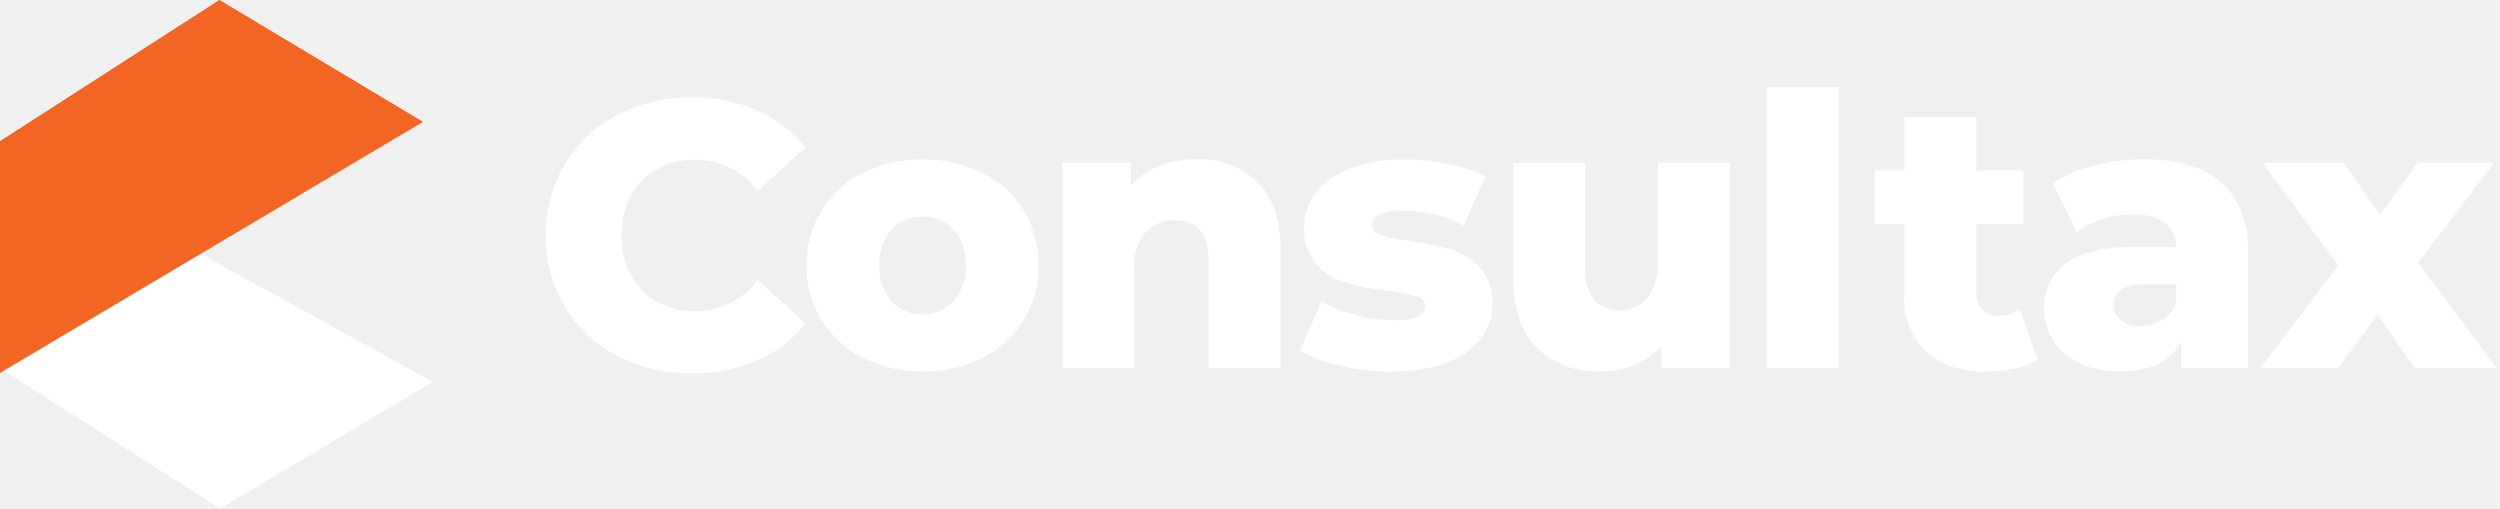
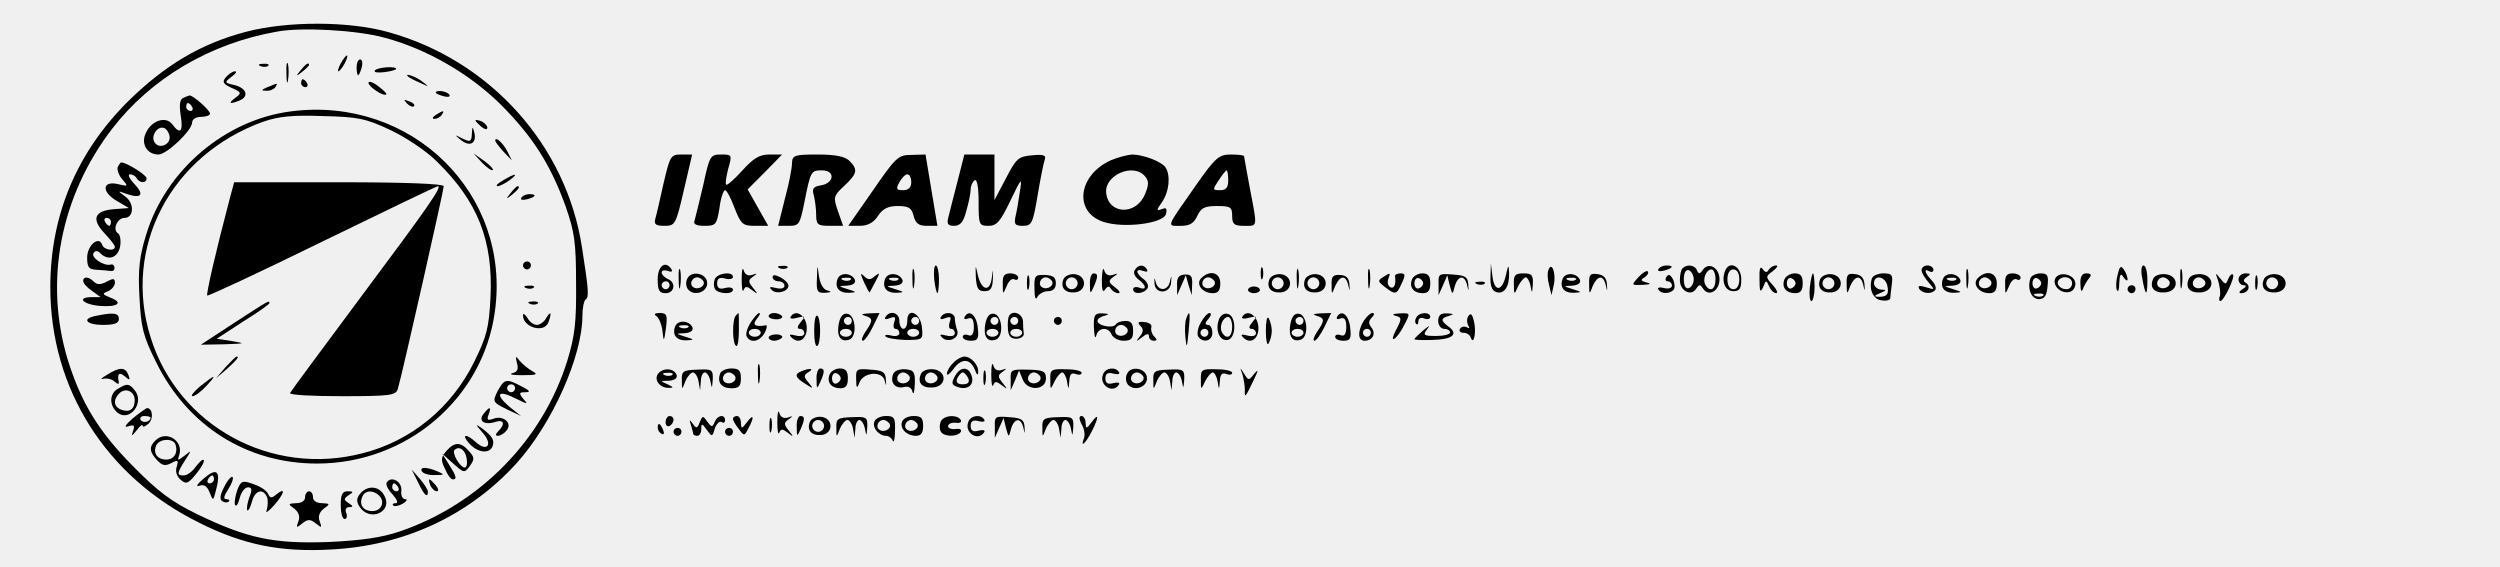
- <svg xmlns="http://www.w3.org/2000/svg" width="231" height="47" viewBox="0 0 231 47">
-   <defs>
-     <style>
-       .cls-1 {
-         fill: #fff;
-       }
- 
-       .cls-1, .cls-2 {
-         fill-rule: evenodd;
-       }
- 
-       .cls-2 {
-         fill: #f26522;
-       }
-     </style>
-   </defs>
-   <path id="_Consultax" data-name=" Consultax" class="cls-1" d="M63.905,34.5a14.835,14.835,0,0,0,6.053-1.19,11.643,11.643,0,0,0,4.478-3.43l-4.408-3.99a7.251,7.251,0,0,1-5.773,2.87,7.12,7.12,0,0,1-3.551-.875,6.066,6.066,0,0,1-2.414-2.468,7.591,7.591,0,0,1-.857-3.657A7.594,7.594,0,0,1,58.29,18.1,6.072,6.072,0,0,1,60.7,15.632a7.125,7.125,0,0,1,3.551-.875,7.252,7.252,0,0,1,5.773,2.87l4.408-3.99a11.653,11.653,0,0,0-4.478-3.43,14.833,14.833,0,0,0-6.053-1.19A14.487,14.487,0,0,0,57,10.645a12.165,12.165,0,0,0-4.811,4.533,12.5,12.5,0,0,0-1.749,6.58,12.5,12.5,0,0,0,1.749,6.58A12.162,12.162,0,0,0,57,32.87a14.488,14.488,0,0,0,6.91,1.627h0Zm21.341-.175a11.908,11.908,0,0,0,5.528-1.26,9.386,9.386,0,0,0,3.814-3.5,9.559,9.559,0,0,0,1.364-5.075,9.47,9.47,0,0,0-1.364-5.058,9.309,9.309,0,0,0-3.814-3.465,12.879,12.879,0,0,0-11.038,0,9.349,9.349,0,0,0-5.2,8.523,9.377,9.377,0,0,0,5.213,8.575,11.828,11.828,0,0,0,5.493,1.26h0Zm0-5.285a3.737,3.737,0,0,1-2.869-1.208,4.725,4.725,0,0,1-1.12-3.342,4.609,4.609,0,0,1,1.12-3.29,4.053,4.053,0,0,1,5.738,0,4.612,4.612,0,0,1,1.12,3.29,4.728,4.728,0,0,1-1.12,3.342,3.738,3.738,0,0,1-2.869,1.208h0Zm25.26-14.315a9.011,9.011,0,0,0-3.359.612,7.527,7.527,0,0,0-2.659,1.768V15.037H98.156v18.97H104.8v-9.17a4.81,4.81,0,0,1,1.032-3.36,3.555,3.555,0,0,1,2.746-1.12q3.114,0,3.114,3.885v9.765h6.648V23.157q0-4.235-2.152-6.335a7.793,7.793,0,0,0-5.685-2.1h0Zm18.018,19.6a14.348,14.348,0,0,0,5.09-.8,7.063,7.063,0,0,0,3.2-2.223,5.135,5.135,0,0,0,1.085-3.2,4.734,4.734,0,0,0-1.137-3.378,5.934,5.934,0,0,0-2.677-1.663,29.4,29.4,0,0,0-3.883-.8,18.385,18.385,0,0,1-2.659-.543,0.968,0.968,0,0,1-.805-0.927,1.1,1.1,0,0,1,.735-0.962,5.44,5.44,0,0,1,2.309-.368,11.056,11.056,0,0,1,5.458,1.4l1.994-4.515a11.769,11.769,0,0,0-3.393-1.19,20.152,20.152,0,0,0-4.094-.42,13.563,13.563,0,0,0-4.985.822,7.2,7.2,0,0,0-3.167,2.24,5.186,5.186,0,0,0-1.084,3.238,4.808,4.808,0,0,0,1.154,3.43,5.96,5.96,0,0,0,2.747,1.68,25.664,25.664,0,0,0,3.866.735,17.034,17.034,0,0,1,2.606.508,0.96,0.96,0,0,1,.822.892,1.042,1.042,0,0,1-.682.963,5.652,5.652,0,0,1-2.291.332,13.755,13.755,0,0,1-3.534-.473,11.248,11.248,0,0,1-3.079-1.277l-1.994,4.55a12.361,12.361,0,0,0,3.708,1.417,20.449,20.449,0,0,0,4.689.543h0ZM153.19,15.037v9.135a4.908,4.908,0,0,1-1,3.378,3.31,3.31,0,0,1-2.572,1.1,2.858,2.858,0,0,1-2.344-.98,4.882,4.882,0,0,1-.8-3.115v-9.52h-6.648v10.6q0,4.34,2.187,6.51a7.951,7.951,0,0,0,5.86,2.17,8.226,8.226,0,0,0,3.114-.595,6.818,6.818,0,0,0,2.519-1.75v2.03h6.332V15.037H153.19Zm10.041,18.97h6.647V8.037h-6.647v25.97Zm23.405-5.425a3.522,3.522,0,0,1-2.03.595,1.9,1.9,0,0,1-1.452-.577,2.236,2.236,0,0,1-.542-1.593v-6.3h4.338v-4.97h-4.338V10.8h-6.647v4.935H173.2v4.97h2.764v6.37a6.978,6.978,0,0,0,1.994,5.425,8.165,8.165,0,0,0,5.7,1.82,11.366,11.366,0,0,0,2.571-.28,6.693,6.693,0,0,0,2.047-.8Zm11.405-13.86a18.209,18.209,0,0,0-4.531.577,12.408,12.408,0,0,0-3.831,1.627l2.239,4.515a7.375,7.375,0,0,1,2.379-1.207,9.236,9.236,0,0,1,2.764-.437q3.849,0,4.024,3.01h-3.779q-4.3,0-6.367,1.487a4.856,4.856,0,0,0-2.065,4.183,5.511,5.511,0,0,0,.823,2.992,5.642,5.642,0,0,0,2.431,2.082,8.764,8.764,0,0,0,3.814.77q4.163,0,5.6-2.765v2.45h6.192V23.472q0-4.445-2.484-6.6t-7.207-2.152h0Zm-0.245,15.4a2.857,2.857,0,0,1-1.819-.525,1.691,1.691,0,0,1-.665-1.4q0-1.924,2.9-1.925h2.869v1.645a3.119,3.119,0,0,1-1.26,1.645,3.678,3.678,0,0,1-2.029.56h0Zm32.887,3.885-7.242-9.73,7-9.24h-7.032l-3.5,4.8-3.359-4.795h-7.487l7,9.485-7.208,9.485h7.208l3.638-4.97,3.394,4.97h7.592Z" />
-   <path class="cls-1" d="M18.2,23.268L0.007,34.036,20.334,46.989,40,35.286,18.2,23.268" />
-   <path class="cls-2" d="M39.086,11.257L20.274-.006,0,13.04V34.458Z" />
+ <svg xmlns="http://www.w3.org/2000/svg" version="1.0" width="631pt" height="143pt" viewBox="0 0 631 143" preserveAspectRatio="xMidYMid meet">
+   <g transform="translate(0,143) scale(0.1,-0.1)" fill="#000000" stroke="none">
+     <path d="M622 1350 c-115 -30 -205 -84 -298 -175 -130 -129 -197 -288 -197 -470 0 -257 141 -479 377 -595 110 -55 204 -74 330 -67 185 9 349 85 470 218 90 100 166 270 166 372 0 20 4 38 8 41 9 5 8 23 -9 131 -39 258 -232 473 -489 544 -99 28 -255 28 -358 1z m348 -15 c106 -28 215 -91 293 -168 82 -82 127 -153 165 -259 22 -63 26 -90 26 -193 1 -98 -3 -133 -22 -195 -62 -200 -221 -362 -422 -431 -47 -16 -97 -23 -180 -27 -139 -5 -205 9 -330 69 -68 33 -101 58 -165 123 -86 87 -130 159 -164 268 -60 198 -19 412 112 583 98 127 246 215 415 245 62 12 203 4 272 -15z" />
+     <path d="M860 1270 c-6 -11 -8 -20 -6 -20 3 0 10 9 16 20 6 11 8 20 6 20 -3 0 -10 -9 -16 -20z" />
+     <path d="M723 1245 c0 -22 2 -30 4 -17 2 12 2 30 0 40 -3 9 -5 -1 -4 -23z" />
+     <path d="M900 1260 c0 -11 2 -20 4 -20 2 0 6 9 9 20 3 11 1 20 -4 20 -5 0 -9 -9 -9 -20z" />
+     <path d="M658 1263 c7 -3 16 -2 19 1 4 3 -2 6 -13 5 -11 0 -14 -3 -6 -6z" />
+     <path d="M759 1253 c-13 -16 -12 -17 4 -4 9 7 17 15 17 17 0 8 -8 3 -21 -13z" />
+     <path d="M946 1252 c-3 -5 8 -6 25 -4 16 2 29 6 29 8 0 8 -49 4 -54 -4z" />
+     <path d="M570 1235 c-10 -12 -7 -17 15 -27 25 -11 25 -13 9 -25 -19 -14 -15 -17 10 -7 25 10 19 31 -11 39 -27 6 -27 7 -9 21 11 8 15 14 9 14 -6 0 -16 -7 -23 -15z" />
+     <path d="M1031 1236 c2 -2 15 -9 29 -15 24 -11 24 -11 6 3 -16 13 -49 24 -35 12z" />
+     <path d="M760 1220 c0 -5 5 -10 11 -10 5 0 7 5 4 10 -3 6 -8 10 -11 10 -2 0 -4 -4 -4 -10z" />
+     <path d="M930 1221 c0 -10 39 -36 45 -29 2 2 -8 11 -21 21 -13 10 -24 13 -24 8z" />
+     <path d="M675 1210 c-16 -7 -17 -9 -3 -9 9 -1 20 4 23 9 7 11 7 11 -20 0z" />
+     <path d="M1100 1196 c0 -2 9 -6 20 -9 11 -3 18 -1 14 4 -5 9 -34 13 -34 5z" />
+     <path d="M463 1183 c-9 -3 -11 -17 -7 -44 7 -41 -1 -50 -21 -23 -16 22 -53 10 -67 -22 -13 -27 3 -54 32 -54 21 0 85 61 85 81 0 8 10 14 22 14 13 0 23 4 23 8 1 8 -44 48 -52 46 -1 0 -9 -3 -15 -6z m22 -23 c3 -5 1 -10 -4 -10 -6 0 -11 5 -11 10 0 6 2 10 4 10 3 0 8 -4 11 -10z m-57 -73 c4 -22 -27 -35 -38 -16 -10 15 7 42 24 36 6 -2 12 -11 14 -20z" />
+     <path d="M1027 1169 c7 -7 15 -10 18 -7 3 3 -2 9 -12 12 -14 6 -15 5 -6 -5z" />
+     <path d="M735 1149 c-167 -21 -317 -149 -366 -311 -17 -55 -21 -88 -17 -158 4 -77 9 -98 42 -164 79 -161 229 -256 406 -256 227 0 419 164 449 383 42 298 -210 545 -514 506z m250 -47 c40 -19 91 -53 118 -80 103 -101 142 -199 135 -343 -4 -76 -9 -97 -41 -162 -57 -116 -159 -200 -282 -231 -230 -60 -466 69 -535 293 -71 227 51 460 285 544 38 13 73 17 150 14 89 -2 108 -6 170 -35z" />
+     <path d="M581 933 c-37 -140 -61 -246 -58 -249 2 -2 133 59 290 136 158 77 289 140 292 140 12 0 -22 -49 -193 -278 -97 -130 -178 -240 -180 -244 -2 -5 57 -8 131 -8 121 0 136 2 141 18 10 32 116 502 116 512 0 6 -93 10 -265 10 l-264 0 -10 -37z" />
+     <path d="M591 615 l-84 -55 59 1 c53 2 55 2 20 8 l-39 6 66 43 c37 23 67 44 67 47 0 8 -1 7 -89 -50z" />
+     <path d="M569 503 l-24 -28 28 24 c25 23 32 31 24 31 -2 0 -14 -12 -28 -27z" />
+     <path d="M505 455 c-16 -14 -25 -25 -19 -25 6 0 21 11 34 25 30 32 24 31 -15 0z" />
+     <path d="M1100 1140 c-9 -6 -10 -10 -3 -10 6 0 15 5 18 10 8 12 4 12 -15 0z" />
+     <path d="M1200 1126 c0 -2 7 -9 15 -16 9 -7 15 -8 15 -2 0 5 -7 12 -15 16 -8 3 -15 4 -15 2z" />
+     <path d="M1191 1092 c-1 -20 -4 -21 -23 -12 -22 11 -22 11 -4 -4 23 -18 40 -7 33 20 -4 16 -5 15 -6 -4z" />
+     <path d="M1250 1075 c0 -3 10 -16 21 -28 l21 -22 -11 22 c-11 22 -31 40 -31 28z" />
+     <path d="M1217 1019 c12 -12 24 -21 27 -18 2 2 -8 13 -22 23 l-27 19 22 -24z" />
+     <path d="M297 1008 c-2 -7 3 -21 12 -31 15 -17 14 -18 -10 -12 -40 10 -44 -18 -6 -41 l32 -19 -38 -3 c-49 -4 -57 -25 -23 -61 14 -15 26 -30 26 -34 0 -12 -28 -8 -32 5 -8 24 -38 -1 -38 -32 0 -25 4 -30 25 -31 14 -1 30 -2 35 -3 6 -1 10 4 9 9 -1 6 -5 9 -10 7 -17 -4 -50 18 -43 29 4 7 10 7 17 0 20 -20 44 -12 50 16 3 16 0 31 -5 34 -15 9 -2 39 16 39 24 0 26 37 2 54 -20 15 -20 15 5 6 37 -12 44 -1 17 27 -12 13 -16 23 -10 23 6 0 14 -4 17 -10 8 -13 25 -13 25 0 0 8 -50 40 -64 40 -2 0 -6 -6 -9 -12z m-17 -138 c0 -5 -2 -10 -4 -10 -3 0 -8 5 -11 10 -3 6 -1 10 4 10 6 0 11 -4 11 -10z" />
+     <path d="M1270 975 c-14 -8 -20 -14 -14 -15 5 0 19 7 30 15 24 18 16 19 -16 0z" />
+     <path d="M1289 943 c-13 -16 -12 -17 4 -4 16 13 21 21 13 21 -2 0 -10 -8 -17 -17z" />
+     <path d="M1316 931 c-4 -5 3 -7 14 -4 23 6 26 13 6 13 -8 0 -17 -4 -20 -9z" />
+     <path d="M1320 760 c0 -5 5 -10 10 -10 6 0 10 5 10 10 0 6 -4 10 -10 10 -5 0 -10 -4 -10 -10z" />
+     <path d="M210 721 c0 -6 10 -17 22 -25 l22 -16 -22 0 c-39 0 -24 -18 19 -22 46 -4 62 8 27 21 -20 8 -21 10 -5 16 9 4 17 14 17 21 0 12 -4 12 -21 3 -15 -8 -24 -8 -32 0 -13 13 -27 14 -27 2z" />
+     <path d="M1328 703 c7 -3 16 -2 19 1 4 3 -2 6 -13 5 -11 0 -14 -3 -6 -6z" />
+     <path d="M1338 663 c7 -3 16 -2 19 1 4 3 -2 6 -13 5 -11 0 -14 -3 -6 -6z" />
+     <path d="M243 633 c-38 -7 -26 -23 17 -23 29 0 40 4 40 15 0 15 -13 17 -57 8z" />
+     <path d="M1320 635 c-1 -31 53 -47 64 -19 9 24 7 31 -5 12 -5 -10 -16 -18 -24 -18 -8 0 -19 8 -24 18 -6 9 -11 12 -11 7z" />
+     <path d="M1305 513 c4 -15 1 -22 -12 -25 -10 -3 2 -5 26 -5 35 0 40 2 25 10 -11 6 -25 18 -32 26 -11 14 -12 13 -7 -6z" />
+     <path d="M270 484 c-14 -8 -18 -13 -9 -10 9 2 22 -1 28 -7 7 -7 12 -7 11 -2 -5 22 1 27 15 15 13 -11 14 -10 9 4 -8 20 -22 20 -54 0z" />
+     <path d="M1256 443 c-13 -27 -13 -28 23 -46 l36 -17 -30 24 c-37 32 -28 43 17 20 30 -15 32 -15 19 -1 -12 15 -11 17 5 17 14 0 12 4 -10 15 -38 20 -43 19 -60 -12z m44 7 c0 -5 -4 -10 -10 -10 -5 0 -10 5 -10 10 0 6 5 10 10 10 6 0 10 -4 10 -10z" />
+     <path d="M298 449 c-22 -12 -23 -42 -2 -60 31 -26 70 25 44 56 -14 17 -19 18 -42 4z m42 -29 c0 -23 -13 -32 -34 -24 -19 7 -21 25 -5 41 16 16 39 5 39 -17z" />
+     <path d="M335 374 c-19 -17 -23 -24 -11 -20 14 5 17 2 12 -11 -5 -15 -4 -15 9 1 8 11 15 16 15 12 0 -5 6 -3 14 4 14 11 12 40 -3 40 -3 -1 -19 -12 -36 -26z m45 2 c0 -11 -19 -15 -25 -6 -3 5 1 10 9 10 9 0 16 -2 16 -4z" />
+     <path d="M1221 386 c-15 -18 1 -30 29 -21 22 7 26 -5 8 -23 -8 -8 -8 -12 -1 -12 6 0 16 6 22 14 15 18 -9 39 -34 29 -14 -5 -17 -3 -12 10 8 21 3 22 -12 3z" />
+     <path d="M1218 338 c27 -30 12 -50 -17 -24 -25 23 -38 20 -16 -4 21 -23 50 -26 58 -7 6 16 0 26 -28 47 -16 11 -15 9 3 -12z" />
+     <path d="M392 318 c-16 -16 -15 -28 4 -49 13 -14 21 -16 36 -8 17 9 19 8 14 -9 -4 -12 0 -24 10 -33 14 -12 19 -10 40 16 13 16 21 31 18 34 -2 3 -11 -5 -20 -17 -8 -12 -22 -22 -30 -22 -18 0 -18 5 3 38 17 26 17 27 -1 12 -17 -13 -19 -13 -14 0 13 37 -32 66 -60 38z m51 -10 c7 -21 -4 -38 -23 -38 -23 0 -34 16 -26 35 7 18 43 20 49 3z" />
+     <path d="M1127 292 c-14 -16 -15 -23 -4 -45 6 -15 15 -27 20 -27 11 0 9 8 -10 38 l-17 27 28 -25 c27 -24 28 -25 42 -6 12 17 12 22 -3 38 -20 23 -36 23 -56 0z m51 -20 c2 -12 0 -22 -5 -22 -12 0 -33 37 -26 44 12 12 28 0 31 -22z" />
+     <path d="M515 223 c-17 -14 -22 -23 -12 -19 12 4 20 -1 26 -17 9 -22 9 -22 16 5 13 49 3 59 -30 31z m25 -3 c0 -5 -5 -10 -11 -10 -5 0 -7 5 -4 10 3 6 8 10 11 10 2 0 4 -4 4 -10z" />
+     <path d="M1065 240 c3 -5 18 -10 33 -9 24 0 25 1 7 9 -28 12 -47 12 -40 0z" />
+     <path d="M1055 213 c15 -32 25 -42 25 -24 0 5 -9 19 -20 32 l-21 24 16 -32z" />
+     <path d="M566 201 c-11 -20 -12 -32 -5 -36 6 -4 13 -4 16 -1 4 3 1 6 -6 6 -8 0 -6 8 5 25 9 14 14 28 11 31 -3 3 -13 -8 -21 -25z" />
+     <path d="M599 193 c-5 -14 -8 -31 -6 -37 3 -6 8 1 12 17 4 15 13 27 21 27 10 0 11 -6 3 -26 -5 -15 -7 -29 -5 -32 3 -2 8 7 12 22 7 28 28 35 38 11 3 -8 2 -23 -1 -33 -4 -9 5 -3 19 13 27 31 30 47 4 26 -10 -9 -15 -8 -19 2 -3 8 -19 19 -37 25 -28 10 -32 9 -41 -15z" />
+     <path d="M976 212 c-3 -5 4 -19 15 -30 11 -13 15 -22 8 -22 -7 0 -10 -3 -6 -6 3 -3 14 -1 24 5 10 6 12 11 6 11 -7 0 -12 10 -10 22 2 23 -26 38 -37 20z m29 -12 c3 -5 1 -10 -4 -10 -6 0 -11 5 -11 10 0 6 2 10 4 10 3 0 8 -4 11 -10z" />
+     <path d="M1086 205 c4 -8 11 -15 16 -15 6 0 5 6 -2 15 -7 8 -14 15 -16 15 -2 0 -1 -7 2 -15z" />
+     <path d="M909 184 c-9 -11 -10 -20 -2 -32 25 -41 86 -14 63 27 -13 25 -42 27 -61 5z m48 -5 c16 -16 5 -39 -17 -39 -23 0 -34 16 -26 35 6 18 28 19 43 4z" />
+     <path d="M770 175 c0 -9 -9 -15 -22 -15 -21 -1 -22 -2 -5 -14 11 -9 15 -20 10 -32 -6 -17 -5 -17 10 -5 14 11 20 11 34 0 15 -12 16 -12 10 5 -5 12 -1 23 10 32 17 12 16 13 -4 14 -14 0 -23 6 -23 15 0 8 -4 15 -10 15 -5 0 -10 -7 -10 -15z" />
+     <path d="M860 155 c0 -19 4 -35 10 -35 5 0 7 7 4 15 -4 9 0 15 7 15 11 0 11 3 -1 10 -13 9 -13 11 0 20 13 8 12 10 -2 10 -14 0 -18 -8 -18 -35z" />
+     <path d="M1675 968 c-9 -40 -18 -81 -21 -90 -4 -14 1 -18 23 -18 27 0 29 3 49 90 l21 90 -28 0 c-26 0 -28 -4 -44 -72z" />
+     <path d="M1775 963 c-10 -43 -20 -83 -22 -90 -4 -9 5 -13 25 -13 29 0 31 3 38 45 3 25 10 45 14 45 4 0 15 -20 24 -45 16 -41 21 -45 51 -45 l34 0 -26 46 -26 46 44 44 43 44 -32 0 c-25 0 -40 -9 -68 -40 -20 -22 -39 -39 -41 -36 -3 2 0 20 5 40 10 35 10 36 -18 36 -27 0 -29 -3 -45 -77z" />
+     <path d="M1999 1018 c0 -13 -8 -53 -18 -90 l-17 -68 27 0 c26 0 28 4 39 58 16 81 17 82 45 82 34 0 31 -33 -4 -38 -18 -3 -22 -8 -17 -25 3 -12 6 -34 6 -49 0 -25 4 -28 34 -28 l34 0 -13 37 c-12 35 -12 38 16 64 33 31 35 41 13 63 -11 11 -35 16 -80 16 -60 0 -64 -2 -65 -22z" />
+     <path d="M2203 949 l-62 -89 29 0 c20 0 35 8 46 25 12 18 25 25 50 25 28 0 35 -5 40 -25 5 -19 13 -25 33 -25 l27 0 -15 90 -15 90 -36 -1 c-33 0 -39 -6 -97 -90z m97 21 c0 -13 -7 -20 -20 -20 -18 0 -19 3 -10 20 6 11 15 20 20 20 6 0 10 -9 10 -20z" />
+     <path d="M2417 973 c-10 -38 -20 -78 -23 -90 -5 -18 -2 -23 14 -23 16 0 24 10 31 38 6 20 11 45 11 54 0 9 5 20 10 23 6 4 10 -17 10 -54 0 -58 1 -61 25 -61 21 0 30 11 55 63 29 60 30 61 24 22 -3 -22 -8 -50 -11 -62 -4 -19 -1 -23 19 -23 22 0 25 6 37 77 7 42 15 82 18 90 4 11 -3 14 -32 11 -35 -3 -40 -8 -66 -58 l-29 -55 0 58 0 57 -38 0 -38 0 -17 -67z" />
+     <path d="M2805 1026 c-84 -37 -96 -131 -20 -156 52 -17 152 -4 158 20 3 14 1 17 -11 12 -14 -5 -13 -2 1 18 18 26 22 67 9 87 -9 15 -57 33 -85 33 -12 -1 -35 -7 -52 -14z m85 -41 c10 -12 10 -21 0 -45 -22 -54 -92 -52 -98 3 -5 45 69 77 98 42z" />
+     <path d="M3019 963 c-77 -110 -75 -103 -39 -103 23 0 33 6 42 25 9 20 18 25 50 25 34 0 38 -3 38 -25 0 -21 5 -25 30 -25 35 0 34 -6 15 93 -8 43 -15 81 -15 83 0 2 -15 4 -33 4 -30 0 -39 -7 -88 -77z m81 12 c0 -18 -5 -25 -20 -25 -20 0 -20 1 -4 25 9 14 18 25 20 25 2 0 4 -11 4 -25z" />
+     <path d="M1660 725 c0 -28 4 -35 20 -35 23 0 27 28 5 36 -8 4 -15 11 -15 16 0 6 7 7 16 4 8 -3 12 -2 9 4 -15 24 -35 9 -35 -25z m30 -15 c0 -5 -4 -10 -10 -10 -5 0 -10 5 -10 10 0 6 5 10 10 10 6 0 10 -4 10 -10z" />
+     <path d="M1713 725 c0 -22 2 -30 4 -17 2 12 2 30 0 40 -3 9 -5 -1 -4 -23z" />
+     <path d="M1872 725 c0 -22 2 -34 5 -27 4 10 8 10 21 0 15 -12 16 -11 3 5 -13 16 -13 20 0 29 11 8 11 9 -3 4 -10 -3 -18 1 -21 12 -3 9 -5 -1 -5 -23z" />
+     <path d="M1968 753 c7 -3 16 -2 19 1 4 3 -2 6 -13 5 -11 0 -14 -3 -6 -6z" />
+     <path d="M2062 728 c-2 -34 1 -38 21 -37 15 1 17 3 5 6 -10 2 -18 17 -21 36 -4 31 -4 31 -5 -5z" />
+     <path d="M2303 725 c0 -22 2 -30 4 -17 2 12 2 30 0 40 -3 9 -5 -1 -4 -23z" />
+     <path d="M2358 725 c2 -19 6 -35 8 -35 2 0 4 16 4 35 0 19 -4 35 -8 35 -4 0 -6 -16 -4 -35z" />
+     <path d="M2463 730 c2 -28 6 -35 22 -35 15 0 20 7 21 30 1 30 1 30 -3 2 -5 -35 -26 -30 -35 9 -6 27 -6 27 -5 -6z" />
+     <path d="M2781 725 c0 -26 2 -35 8 -26 6 9 11 10 15 2 4 -6 12 -11 19 -11 6 0 2 7 -9 15 -17 13 -17 16 -4 26 13 9 13 10 -2 5 -10 -3 -18 1 -21 12 -3 9 -5 -1 -6 -23z" />
+     <path d="M2864 748 c-4 -6 0 -16 9 -23 21 -15 22 -29 2 -21 -8 3 -15 1 -15 -4 0 -14 27 -12 36 2 4 6 0 16 -9 23 -21 15 -22 29 -1 21 8 -3 12 -2 9 4 -8 13 -22 13 -31 -2z" />
+     <path d="M3182 740 c0 -14 2 -19 5 -12 2 6 2 18 0 25 -3 6 -5 1 -5 -13z" />
+     <path d="M3273 725 c0 -22 2 -30 4 -17 2 12 2 30 0 40 -3 9 -5 -1 -4 -23z" />
+     <path d="M3453 725 c0 -22 2 -30 4 -17 2 12 2 30 0 40 -3 9 -5 -1 -4 -23z" />
+     <path d="M3762 732 c-1 -22 3 -35 14 -39 20 -7 34 13 33 47 -1 23 -2 23 -8 -4 -9 -42 -29 -44 -34 -4 l-4 33 -1 -33z" />
+     <path d="M3908 748 c-3 -7 -2 -24 2 -38 l6 -25 6 27 c6 29 -6 60 -14 36z" />
+     <path d="M4186 751 c-4 -5 3 -7 14 -4 23 6 26 13 6 13 -8 0 -17 -4 -20 -9z" />
+     <path d="M4247 753 c-4 -3 -7 -17 -7 -30 0 -27 28 -42 41 -22 8 12 10 12 18 0 14 -21 41 -5 41 24 0 29 -27 45 -42 24 -7 -11 -11 -11 -15 -1 -5 13 -25 16 -36 5z m28 -28 c0 -10 -6 -20 -12 -22 -8 -3 -13 5 -13 22 0 17 5 25 13 23 6 -3 12 -13 12 -23z m55 0 c0 -26 -14 -33 -25 -15 -9 14 1 40 15 40 5 0 10 -11 10 -25z" />
+     <path d="M4354 746 c-10 -26 0 -51 21 -51 16 0 20 7 20 30 0 33 -30 49 -41 21z m36 -21 c0 -16 -6 -25 -15 -25 -9 0 -15 9 -15 25 0 16 6 25 15 25 9 0 15 -9 15 -25z" />
+     <path d="M4441 725 c0 -31 2 -35 9 -20 7 18 8 19 15 3 4 -10 12 -18 18 -18 5 0 2 9 -9 21 -18 20 -18 21 1 35 10 8 14 14 8 14 -7 0 -15 -5 -19 -11 -4 -8 -9 -7 -15 2 -6 9 -9 0 -8 -26z" />
+     <path d="M4850 748 c0 -6 8 -20 18 -31 16 -19 16 -19 -7 -12 -16 5 -21 4 -17 -4 9 -13 33 -14 41 -2 3 5 -2 16 -10 24 -17 18 -20 31 -5 22 6 -3 10 -1 10 4 0 6 -7 11 -15 11 -8 0 -15 -5 -15 -12z" />
+     <path d="M4963 725 c0 -22 2 -30 4 -17 2 12 2 30 0 40 -3 9 -5 -1 -4 -23z" />
+     <path d="M5345 737 c-4 -14 -5 -32 -2 -39 3 -7 6 1 6 17 1 23 4 27 11 15 5 -8 10 -10 10 -5 0 6 -4 17 -9 24 -8 12 -11 9 -16 -12z" />
+     <path d="M5407 728 c8 -46 13 -48 13 -5 0 21 -4 37 -10 37 -5 0 -7 -14 -3 -32z" />
+     <path d="M5503 725 c0 -22 2 -30 4 -17 2 12 2 30 0 40 -3 9 -5 -1 -4 -23z" />
+     <path d="M4135 730 c-18 -20 -18 -20 11 -19 20 1 23 3 10 6 -15 4 -16 7 -5 13 7 5 11 11 8 15 -3 3 -14 -4 -24 -15z" />
+     <path d="M1734 725 c-4 -9 -2 -21 4 -27 16 -16 47 -5 47 17 0 26 -42 34 -51 10z m41 -4 c7 -12 -12 -24 -25 -16 -11 7 -4 25 10 25 5 0 11 -4 15 -9z" />
+     <path d="M1804 725 c-3 -8 -3 -19 1 -25 8 -12 45 -14 45 -1 0 5 -9 7 -20 4 -14 -4 -20 0 -20 12 0 12 6 16 20 12 11 -3 20 -1 20 4 0 15 -40 10 -46 -6z" />
+     <path d="M1950 730 c0 -5 7 -10 15 -10 8 0 15 -5 15 -11 0 -7 -9 -9 -21 -6 -16 4 -19 3 -11 -5 12 -12 42 -4 42 11 0 6 -9 15 -20 21 -14 7 -20 7 -20 0z" />
+     <path d="M2114 726 c-8 -22 4 -36 29 -35 20 1 20 2 -3 9 -25 8 -25 8 -2 9 14 1 22 6 20 14 -7 18 -37 21 -44 3z m33 -2 c-3 -3 -12 -4 -19 -1 -8 3 -5 6 6 6 11 1 17 -2 13 -5z" />
+     <path d="M2181 717 c7 -15 13 -26 14 -25 1 2 8 14 15 28 12 22 11 23 -2 13 -11 -10 -17 -10 -27 0 -10 10 -10 7 0 -16z" />
+     <path d="M2234 726 c-8 -22 4 -36 29 -35 20 1 20 2 -3 9 -25 8 -25 8 -2 9 14 1 22 6 20 14 -7 18 -37 21 -44 3z m33 -2 c-3 -3 -12 -4 -19 -1 -8 3 -5 6 6 6 11 1 17 -2 13 -5z" />
+     <path d="M2531 713 c0 -27 0 -28 10 -5 5 13 13 20 19 17 5 -3 10 -1 10 4 0 6 -9 11 -20 11 -15 0 -20 -6 -19 -27z" />
+     <path d="M2592 715 c0 -16 2 -22 5 -12 2 9 2 23 0 30 -3 6 -5 -1 -5 -18z" />
+     <path d="M2611 701 c0 -21 3 -30 7 -21 4 8 16 15 27 15 13 0 20 7 20 20 0 15 -7 20 -27 21 -26 1 -28 -2 -27 -35z m44 20 c7 -12 -12 -24 -25 -16 -11 7 -4 25 10 25 5 0 11 -4 15 -9z" />
+     <path d="M2684 725 c-8 -21 4 -35 29 -33 31 3 31 43 -1 46 -12 1 -25 -5 -28 -13z m36 -10 c0 -8 -7 -15 -15 -15 -8 0 -15 7 -15 15 0 8 7 15 15 15 8 0 15 -7 15 -15z" />
+     <path d="M2751 713 c0 -25 1 -26 9 -8 12 27 12 35 0 35 -5 0 -10 -12 -9 -27z" />
+     <path d="M2914 715 c1 -29 41 -27 42 3 1 18 1 19 -3 2 -5 -25 -30 -26 -36 -2 -3 13 -4 12 -3 -3z" />
+     <path d="M2971 710 l0 -25 11 25 11 25 7 -25 8 -25 1 27 c1 21 -3 26 -19 25 -15 -1 -20 -8 -19 -27z" />
+     <path d="M3032 728 c-15 -15 3 -38 29 -38 14 0 19 7 19 25 0 27 -26 35 -48 13z m33 -7 c7 -12 -12 -24 -25 -16 -11 7 -4 25 10 25 5 0 11 -4 15 -9z" />
+     <path d="M3204 725 c-8 -21 4 -35 29 -33 31 3 31 43 -1 46 -12 1 -25 -5 -28 -13z m36 -10 c0 -8 -7 -15 -15 -15 -8 0 -15 7 -15 15 0 8 7 15 15 15 8 0 15 -7 15 -15z" />
+     <path d="M3294 725 c-8 -21 4 -35 29 -33 31 3 31 43 -1 46 -12 1 -25 -5 -28 -13z m36 -10 c0 -8 -7 -15 -15 -15 -8 0 -15 7 -15 15 0 8 7 15 15 15 8 0 15 -7 15 -15z" />
+     <path d="M3361 711 c0 -25 0 -26 9 -3 12 27 27 29 33 2 4 -17 4 -16 3 2 -1 16 -8 23 -23 24 -19 1 -23 -4 -22 -25z" />
+     <path d="M3490 730 c-13 -8 -12 -11 5 -24 27 -21 30 -20 43 9 10 21 9 25 -3 25 -8 0 -14 -3 -14 -7 3 -21 -2 -33 -12 -28 -6 4 -8 13 -5 21 6 16 6 17 -14 4z" />
+     <path d="M3564 725 c-8 -20 4 -35 27 -35 14 0 19 7 19 25 0 18 -5 25 -20 25 -11 0 -23 -7 -26 -15z m28 -10 c0 -5 -5 -11 -11 -13 -6 -2 -11 4 -11 13 0 9 5 15 11 13 6 -2 11 -8 11 -13z" />
+     <path d="M3631 713 l0 -28 11 25 11 25 6 -25 c7 -25 7 -25 13 -2 8 27 25 29 31 2 4 -17 4 -17 3 2 -1 19 -8 23 -38 25 -36 3 -38 2 -37 -24z" />
+     <path d="M3821 713 c0 -28 1 -28 11 -5 6 12 15 22 19 22 4 0 10 -10 12 -22 4 -20 4 -19 6 5 1 23 -3 27 -24 27 -21 0 -25 -5 -24 -27z" />
+     <path d="M3944 726 c-8 -22 4 -36 29 -35 20 1 20 2 -3 9 -25 8 -25 8 -2 9 14 1 22 6 20 14 -7 18 -37 21 -44 3z m33 -2 c-3 -3 -12 -4 -19 -1 -8 3 -5 6 6 6 11 1 17 -2 13 -5z" />
+     <path d="M4011 713 c0 -27 1 -27 9 -5 12 27 27 29 33 2 4 -17 4 -16 3 2 -1 16 -8 24 -23 26 -19 3 -23 -1 -22 -25z" />
+     <path d="M4206 731 c-4 -6 -2 -11 3 -11 6 0 11 -5 11 -11 0 -6 -9 -9 -20 -6 -11 3 -18 1 -14 -4 7 -12 31 -11 39 1 3 5 2 17 -3 26 -6 11 -11 13 -16 5z" />
+     <path d="M4504 725 c-8 -20 4 -35 27 -35 14 0 19 7 19 25 0 18 -5 25 -20 25 -11 0 -23 -7 -26 -15z m28 -10 c0 -5 -5 -11 -11 -13 -6 -2 -11 4 -11 13 0 9 5 15 11 13 6 -2 11 -8 11 -13z" />
+     <path d="M4568 705 c-2 -19 0 -35 4 -35 4 0 8 16 8 35 0 19 -2 35 -4 35 -2 0 -6 -16 -8 -35z" />
+     <path d="M4594 725 c-8 -21 4 -35 29 -33 31 3 31 43 -1 46 -12 1 -25 -5 -28 -13z m36 -10 c0 -8 -7 -15 -15 -15 -8 0 -15 7 -15 15 0 8 7 15 15 15 8 0 15 -7 15 -15z" />
+     <path d="M4661 713 c0 -27 1 -27 9 -5 12 27 27 29 33 2 4 -17 4 -16 3 2 -1 16 -8 24 -23 26 -19 3 -23 -1 -22 -25z" />
+     <path d="M4725 728 c-9 -26 2 -53 23 -56 12 -2 22 0 23 5 0 4 2 20 4 36 3 23 0 27 -21 27 -14 0 -27 -6 -29 -12z m38 -17 c6 -23 0 -31 -22 -30 -12 0 -11 3 4 9 17 7 17 9 3 9 -10 1 -18 8 -18 16 0 22 27 18 33 -4z" />
+     <path d="M4904 726 c-8 -22 4 -36 29 -35 20 1 20 2 -3 9 -25 8 -25 8 -2 9 14 1 22 6 20 14 -7 18 -37 21 -44 3z m33 -2 c-3 -3 -12 -4 -19 -1 -8 3 -5 6 6 6 11 1 17 -2 13 -5z" />
+     <path d="M4992 728 c-15 -15 3 -38 29 -38 14 0 19 7 19 25 0 27 -26 35 -48 13z m33 -7 c7 -12 -12 -24 -25 -16 -11 7 -4 25 10 25 5 0 11 -4 15 -9z" />
+     <path d="M5061 713 c0 -27 0 -28 10 -5 5 13 13 20 19 17 5 -3 10 -1 10 4 0 6 -9 11 -20 11 -15 0 -20 -6 -19 -27z" />
+     <path d="M5125 728 c-9 -26 2 -53 21 -53 14 0 20 8 22 33 3 27 0 32 -18 32 -11 0 -23 -6 -25 -12z m27 -13 c0 -5 -5 -11 -11 -13 -6 -2 -11 4 -11 13 0 9 5 15 11 13 6 -2 11 -8 11 -13z m5 -31 c-3 -3 -12 -4 -19 -1 -8 3 -5 6 6 6 11 1 17 -2 13 -5z" />
+     <path d="M5187 726 c-7 -19 18 -40 39 -32 8 3 14 14 12 23 -4 22 -43 29 -51 9z m43 -11 c0 -8 -6 -15 -14 -15 -17 0 -28 14 -19 24 12 12 33 6 33 -9z" />
+     <path d="M5251 713 c0 -16 3 -22 6 -13 3 8 10 21 16 28 7 8 5 12 -7 12 -11 0 -16 -8 -15 -27z" />
+     <path d="M5434 725 c-9 -22 4 -35 31 -33 36 3 35 43 0 46 -15 1 -28 -4 -31 -13z m41 -4 c7 -12 -12 -24 -25 -16 -11 7 -4 25 10 25 5 0 11 -4 15 -9z" />
+     <path d="M5524 725 c-9 -22 4 -35 31 -33 36 3 35 43 0 46 -15 1 -28 -4 -31 -13z m41 -4 c7 -12 -12 -24 -25 -16 -11 7 -4 25 10 25 5 0 11 -4 15 -9z" />
+     <path d="M5599 720 c4 -14 6 -31 4 -37 -3 -7 -2 -13 1 -13 9 0 38 61 32 67 -3 3 -8 -2 -12 -11 -6 -15 -7 -15 -20 1 -13 16 -13 16 -5 -7z" />
+     <path d="M5650 725 c0 -8 6 -15 13 -15 8 0 7 -4 -3 -10 -9 -6 -10 -10 -3 -10 17 0 25 17 12 26 -8 4 -7 9 2 15 11 7 10 9 -3 9 -10 0 -18 -7 -18 -15z" />
+     <path d="M5692 715 c0 -16 2 -22 5 -12 2 9 2 23 0 30 -3 6 -5 -1 -5 -18z" />
+     <path d="M5714 725 c-9 -21 4 -35 30 -33 34 3 33 43 -1 46 -13 1 -26 -5 -29 -13z m36 -10 c0 -8 -7 -15 -15 -15 -8 0 -15 7 -15 15 0 8 7 15 15 15 8 0 15 -7 15 -15z" />
+     <path d="M3728 713 c7 -3 16 -2 19 1 4 3 -2 6 -13 5 -11 0 -14 -3 -6 -6z" />
+     <path d="M3150 698 c0 -4 7 -8 15 -8 8 0 15 4 15 8 0 5 -7 9 -15 9 -8 0 -15 -4 -15 -9z" />
+     <path d="M5370 700 c0 -5 5 -10 10 -10 6 0 10 5 10 10 0 6 -4 10 -10 10 -5 0 -10 -4 -10 -10z" />
+     <path d="M1657 632 c6 -4 13 -21 15 -37 3 -29 4 -29 9 8 4 32 2 37 -16 37 -12 0 -16 -3 -8 -8z" />
+     <path d="M1857 633 c-9 -9 -9 -71 1 -76 4 -3 7 15 7 39 0 24 0 44 -1 44 0 0 -4 -3 -7 -7z" />
+     <path d="M1894 615 c-8 -13 -13 -29 -9 -35 10 -17 33 -12 45 10 6 11 7 20 3 19 -27 -5 -35 1 -23 16 7 8 10 15 6 15 -3 0 -13 -11 -22 -25z m26 -25 c0 -5 -7 -10 -15 -10 -8 0 -15 5 -15 10 0 6 7 10 15 10 8 0 15 -4 15 -10z" />
+     <path d="M1940 632 c0 -4 9 -8 19 -8 11 0 17 4 15 8 -3 4 -12 8 -20 8 -8 0 -14 -4 -14 -8z" />
+     <path d="M1996 631 c-4 -5 3 -7 16 -3 21 5 22 4 9 -11 -9 -11 -10 -17 -2 -17 6 0 11 -5 11 -11 0 -7 -9 -9 -21 -6 -16 4 -19 3 -11 -5 19 -19 41 -2 38 29 -3 28 -28 43 -40 24z" />
+     <path d="M2055 595 c0 -24 3 -41 8 -38 4 2 7 19 7 38 0 19 -3 36 -7 38 -5 3 -8 -14 -8 -38z" />
+     <path d="M2117 613 c-6 -32 5 -48 27 -40 20 8 16 61 -5 65 -11 2 -18 -6 -22 -25z m33 7 c0 -5 -4 -10 -10 -10 -5 0 -10 5 -10 10 0 6 5 10 10 10 6 0 10 -4 10 -10z m0 -30 c0 -5 -7 -10 -15 -10 -8 0 -15 5 -15 10 0 6 7 10 15 10 8 0 15 -4 15 -10z" />
+     <path d="M2183 633 c21 -6 21 -12 1 -41 -8 -12 -11 -22 -6 -22 4 0 16 16 25 35 l17 35 -28 -1 c-17 -1 -20 -3 -9 -6z" />
+     <path d="M2235 630 c-4 -6 1 -7 11 -3 13 5 16 3 11 -10 -3 -9 -2 -17 3 -17 6 0 10 -5 10 -11 0 -6 -9 -9 -20 -6 -11 3 -18 2 -15 -2 2 -4 25 -8 49 -9 45 0 46 0 43 31 -3 37 -37 53 -37 18 0 -12 -4 -21 -10 -21 -5 0 -10 9 -10 20 0 21 -24 28 -35 10z m85 -10 c0 -5 -4 -10 -10 -10 -5 0 -10 5 -10 10 0 6 5 10 10 10 6 0 10 -4 10 -10z m0 -30 c0 -5 -7 -10 -15 -10 -8 0 -15 5 -15 10 0 6 7 10 15 10 8 0 15 -4 15 -10z" />
+     <path d="M2375 630 c-4 -6 1 -7 11 -3 13 5 16 3 11 -10 -3 -9 -2 -17 3 -17 6 0 10 -5 10 -11 0 -7 -9 -9 -21 -6 -16 4 -19 3 -11 -5 15 -15 45 -1 38 18 -3 9 -6 22 -6 30 0 16 -26 19 -35 4z" />
+     <path d="M2435 631 c-3 -6 0 -8 8 -5 10 4 15 -2 15 -21 0 -18 -5 -25 -14 -21 -8 3 -14 1 -14 -4 0 -6 9 -10 21 -10 17 0 20 5 17 32 -3 32 -21 48 -33 29z" />
+     <path d="M2487 613 c-6 -32 5 -48 27 -40 20 8 16 61 -5 65 -11 2 -18 -6 -22 -25z m33 7 c0 -5 -4 -10 -10 -10 -5 0 -10 5 -10 10 0 6 5 10 10 10 6 0 10 -4 10 -10z m0 -30 c0 -5 -7 -10 -15 -10 -8 0 -15 5 -15 10 0 6 7 10 15 10 8 0 15 -4 15 -10z" />
+     <path d="M2547 633 c-3 -5 -4 -19 -3 -33 1 -18 7 -25 21 -25 11 0 20 6 19 13 -1 6 -2 21 -2 32 -2 19 -26 28 -35 13z m23 -13 c0 -5 -4 -10 -10 -10 -5 0 -10 5 -10 10 0 6 5 10 10 10 6 0 10 -4 10 -10z m10 -30 c0 -5 -7 -10 -15 -10 -8 0 -15 5 -15 10 0 6 7 10 15 10 8 0 15 -4 15 -10z" />
+     <path d="M2761 603 c1 -21 3 -30 6 -20 5 21 31 23 39 2 4 -8 17 -15 30 -15 19 0 24 5 24 25 0 18 -5 25 -19 25 -11 0 -22 -4 -25 -9 -7 -11 -46 -3 -46 9 0 5 8 11 18 13 13 4 11 5 -5 6 -20 1 -23 -4 -22 -36z m84 -2 c7 -12 -12 -24 -25 -16 -11 7 -4 25 10 25 5 0 11 -4 15 -9z" />
+     <path d="M2994 626 c-3 -8 -4 -29 -2 -48 3 -29 4 -27 8 15 5 48 3 58 -6 33z" />
+     <path d="M3031 616 c-8 -13 -10 -29 -7 -35 12 -18 36 -12 36 9 0 11 -5 20 -11 20 -8 0 -8 5 1 15 7 8 8 15 3 15 -5 0 -15 -11 -22 -24z m19 -26 c0 -5 -4 -10 -10 -10 -5 0 -10 5 -10 10 0 6 5 10 10 10 6 0 10 -4 10 -10z" />
+     <path d="M3076 622 c-9 -27 3 -54 23 -50 22 5 22 62 -1 66 -9 2 -19 -5 -22 -16z m34 -17 c0 -26 -14 -33 -25 -15 -9 14 1 40 15 40 5 0 10 -11 10 -25z" />
+     <path d="M3136 631 c-4 -5 3 -7 16 -3 21 5 22 4 9 -11 -9 -11 -10 -17 -2 -17 6 0 11 -5 11 -11 0 -7 -9 -9 -21 -6 -16 4 -19 3 -11 -5 19 -19 41 -2 38 29 -3 28 -28 43 -40 24z" />
+     <path d="M3195 595 c0 -24 3 -38 7 -32 4 7 8 21 8 32 0 11 -4 25 -8 32 -4 6 -7 -8 -7 -32z" />
+     <path d="M3257 613 c-6 -32 5 -48 27 -40 20 8 16 61 -5 65 -11 2 -18 -6 -22 -25z m33 7 c0 -5 -4 -10 -10 -10 -5 0 -10 5 -10 10 0 6 5 10 10 10 6 0 10 -4 10 -10z m0 -30 c0 -5 -7 -10 -15 -10 -8 0 -15 5 -15 10 0 6 7 10 15 10 8 0 15 -4 15 -10z" />
+     <path d="M3323 633 c21 -6 21 -12 1 -41 -8 -12 -11 -22 -6 -22 4 0 16 16 25 35 l17 35 -28 -1 c-17 -1 -20 -3 -9 -6z" />
+     <path d="M3375 631 c-3 -6 0 -8 8 -5 10 4 15 -2 15 -21 0 -18 -5 -25 -14 -21 -8 3 -14 1 -14 -4 0 -6 9 -10 21 -10 17 0 20 5 17 32 -3 32 -21 48 -33 29z" />
+     <path d="M3442 620 c-16 -26 -15 -50 2 -50 21 0 30 18 17 34 -7 9 -7 16 1 24 7 7 8 12 2 12 -5 0 -15 -9 -22 -20z m18 -30 c0 -5 -4 -10 -10 -10 -5 0 -10 5 -10 10 0 6 5 10 10 10 6 0 10 -4 10 -10z" />
+     <path d="M3522 633 c16 -4 17 -7 2 -35 -9 -17 -11 -27 -5 -23 6 3 18 19 26 36 15 29 15 29 -12 28 -17 -1 -21 -3 -11 -6z" />
+     <path d="M3575 629 c-4 -6 -4 -13 -1 -16 3 -4 6 -1 6 6 0 8 7 11 15 7 8 -3 15 -1 15 4 0 13 -27 13 -35 -1z" />
+     <path d="M3630 620 c0 -11 7 -20 15 -20 8 0 15 -4 15 -9 0 -5 -16 -9 -35 -9 -32 0 -34 2 -23 17 9 11 6 10 -10 -3 -12 -11 -22 -20 -22 -22 0 -2 20 -3 45 -2 50 1 67 14 42 33 -22 16 -21 22 1 28 13 4 11 5 -5 6 -17 1 -23 -5 -23 -19z" />
+     <path d="M3706 632 c-4 -6 -4 -17 0 -24 4 -6 3 -8 -4 -4 -6 3 -13 2 -17 -4 -3 -5 0 -10 9 -10 8 0 16 -5 18 -12 8 -22 15 16 8 42 -4 17 -8 21 -14 12z" />
+     <path d="M2660 620 c0 -5 5 -10 10 -10 6 0 10 5 10 10 0 6 -4 10 -10 10 -5 0 -10 -4 -10 -10z" />
+     <path d="M1704 606 c-8 -22 4 -36 29 -35 20 1 20 2 -3 9 -25 8 -25 8 -2 9 14 1 22 6 20 14 -7 18 -37 21 -44 3z m33 -2 c-3 -3 -12 -4 -19 -1 -8 3 -5 6 6 6 11 1 17 -2 13 -5z" />
+     <path d="M2878 608 c9 -9 8 -16 -1 -27 -11 -14 -10 -14 6 -2 11 9 17 10 17 2 0 -6 5 -11 12 -11 9 0 9 3 1 11 -6 6 -9 17 -7 23 2 6 -5 12 -17 13 -16 2 -19 -1 -11 -9z" />
+     <path d="M1940 578 c0 -4 6 -8 14 -8 8 0 17 4 20 8 2 4 -4 8 -15 8 -10 0 -19 -4 -19 -8z" />
+     <path d="M2406 514 c-9 -8 -16 -21 -16 -27 0 -6 7 -1 16 11 20 28 42 28 54 0 5 -14 9 -17 9 -7 1 18 -18 39 -35 39 -7 0 -20 -7 -28 -16z" />
+     <path d="M1913 485 c0 -22 2 -30 4 -17 2 12 2 30 0 40 -3 9 -5 -1 -4 -23z" />
+     <path d="M2502 485 c0 -22 2 -34 5 -27 4 10 8 10 21 0 15 -12 16 -11 3 5 -13 16 -13 20 0 29 11 8 11 9 -3 4 -10 -3 -18 1 -21 12 -3 9 -5 -1 -5 -23z" />
+     <path d="M1663 489 c-15 -15 1 -39 26 -38 12 0 11 2 -4 9 -19 8 -19 9 3 9 14 1 22 6 20 14 -6 17 -31 20 -45 6z m34 -5 c-3 -3 -12 -4 -19 -1 -8 3 -5 6 6 6 11 1 17 -2 13 -5z" />
+     <path d="M1721 470 c0 -25 0 -25 9 -2 5 12 14 22 19 22 5 0 12 -10 14 -22 l4 -23 2 23 c0 12 5 22 10 22 5 0 12 -10 14 -22 4 -20 4 -20 6 4 1 25 -2 27 -39 25 -36 -1 -40 -4 -39 -27z" />
+     <path d="M1818 488 c-9 -23 3 -38 28 -38 19 0 24 5 24 25 0 20 -5 25 -24 25 -13 0 -26 -6 -28 -12z m37 -7 c7 -12 -12 -24 -25 -16 -11 7 -4 25 10 25 5 0 11 -4 15 -9z" />
+     <path d="M2023 493 c-19 -7 -16 -16 10 -32 20 -13 21 -13 8 3 -13 15 -13 19 0 27 15 9 3 11 -18 2z" />
+     <path d="M2061 473 c0 -25 1 -26 9 -8 12 27 12 35 0 35 -5 0 -10 -12 -9 -27z" />
+     <path d="M2094 485 c-8 -20 4 -35 27 -35 14 0 19 7 19 25 0 18 -5 25 -20 25 -11 0 -23 -7 -26 -15z m28 -10 c0 -5 -5 -11 -11 -13 -6 -2 -11 4 -11 13 0 9 5 15 11 13 6 -2 11 -8 11 -13z" />
+     <path d="M2161 473 c0 -23 2 -25 8 -9 10 27 58 31 64 5 4 -15 4 -14 3 3 -1 19 -8 23 -38 25 -36 3 -38 2 -37 -24z" />
+     <path d="M2254 485 c-8 -21 6 -37 27 -32 11 3 20 -1 22 -12 3 -9 5 0 6 19 1 31 -2 36 -24 38 -15 1 -28 -4 -31 -13z m41 -4 c7 -12 -12 -24 -25 -16 -11 7 -4 25 10 25 5 0 11 -4 15 -9z" />
+     <path d="M2324 485 c-9 -22 4 -35 31 -33 36 3 35 43 0 46 -15 1 -28 -4 -31 -13z m41 -4 c7 -12 -12 -24 -25 -16 -11 7 -4 25 10 25 5 0 11 -4 15 -9z" />
+     <path d="M2410 480 c-9 -16 -8 -22 5 -26 25 -10 44 3 38 25 -7 27 -29 27 -43 1z m34 -5 c4 -10 -1 -15 -14 -15 -13 0 -18 5 -14 15 4 8 10 15 14 15 4 0 10 -7 14 -15z" />
+     <path d="M2482 475 c0 -16 2 -22 5 -12 2 9 2 23 0 30 -3 6 -5 -1 -5 -18z" />
+     <path d="M2551 472 l0 -27 11 25 10 25 9 -22 c11 -31 59 -29 59 2 0 18 -7 21 -45 22 -43 1 -45 0 -44 -25z m74 9 c7 -12 -12 -24 -25 -16 -11 7 -4 25 10 25 5 0 11 -4 15 -9z" />
+     <path d="M2651 472 c0 -27 0 -27 11 -4 6 12 15 22 19 22 4 0 10 -10 12 -22 4 -23 4 -23 6 1 1 16 5 21 16 17 8 -3 15 -2 15 3 0 5 -18 9 -40 9 -37 1 -40 -1 -39 -26z" />
+     <path d="M2784 485 c-11 -27 25 -50 40 -26 4 5 -3 7 -14 4 -14 -4 -20 0 -20 12 0 12 6 16 20 12 11 -3 18 -1 14 4 -8 14 -34 11 -40 -6z" />
+     <path d="M2844 485 c-4 -9 -2 -21 4 -27 16 -16 47 -5 47 17 0 26 -42 34 -51 10z m41 -4 c7 -12 -12 -24 -25 -16 -11 7 -4 25 10 25 5 0 11 -4 15 -9z" />
+     <path d="M2911 470 c0 -25 0 -25 9 -2 5 12 14 22 19 22 5 0 12 -10 14 -22 l4 -23 2 23 c0 12 5 22 10 22 5 0 12 -10 14 -22 4 -20 4 -20 6 4 1 25 -2 27 -39 25 -36 -1 -40 -4 -39 -27z" />
+     <path d="M3031 472 c0 -27 0 -27 11 -4 6 12 15 22 19 22 4 0 10 -10 12 -22 4 -23 4 -23 6 1 1 16 5 21 16 17 8 -3 15 -2 15 3 0 5 -18 9 -40 9 -37 1 -40 -1 -39 -26z" />
+     <path d="M3136 485 c3 -11 6 -28 6 -39 -1 -22 1 -20 22 24 12 25 13 30 2 17 -14 -18 -15 -18 -26 0 -11 17 -11 17 -4 -2z" />
+     <path d="M1962 365 c0 -22 2 -34 5 -27 4 10 8 10 21 0 15 -12 16 -11 3 5 -13 16 -13 20 0 29 11 8 11 9 -3 4 -10 -3 -18 1 -21 12 -3 9 -5 -1 -5 -23z" />
+     <path d="M1680 364 c0 -8 5 -12 10 -9 6 3 10 10 10 16 0 5 -4 9 -10 9 -5 0 -10 -7 -10 -16z" />
+     <path d="M1766 364 c-6 -16 -9 -16 -17 -4 -9 12 -10 12 -5 -3 3 -10 6 -21 6 -23 0 -2 5 -4 10 -4 6 0 10 8 10 17 0 15 2 15 14 -2 13 -18 14 -18 20 3 4 12 12 20 17 17 5 -4 9 -1 9 4 0 17 -20 13 -26 -4 -6 -14 -8 -14 -19 1 -11 16 -12 15 -19 -2z" />
+     <path d="M1850 373 c0 -5 7 -16 15 -26 13 -18 14 -18 24 2 16 29 13 38 -4 15 -13 -17 -14 -17 -15 -1 0 9 -4 17 -10 17 -5 0 -10 -3 -10 -7z" />
+     <path d="M1942 355 c0 -16 2 -22 5 -12 2 9 2 23 0 30 -3 6 -5 -1 -5 -18z" />
+     <path d="M2011 353 c0 -25 1 -26 9 -8 12 27 12 35 0 35 -5 0 -10 -12 -9 -27z" />
+     <path d="M2044 365 c-8 -21 4 -35 29 -33 31 3 31 43 -1 46 -12 1 -25 -5 -28 -13z m36 -10 c0 -8 -7 -15 -15 -15 -8 0 -15 7 -15 15 0 8 7 15 15 15 8 0 15 -7 15 -15z" />
+     <path d="M2111 350 c0 -25 0 -25 9 -2 5 12 14 22 19 22 5 0 12 -10 14 -22 l4 -23 2 23 c0 12 5 22 10 22 5 0 12 -10 14 -22 4 -20 4 -20 6 4 1 25 -2 27 -39 25 -36 -1 -40 -4 -39 -27z" />
+     <path d="M2207 366 c-6 -15 11 -36 29 -36 7 0 15 -6 17 -12 3 -7 6 4 6 25 1 33 -2 37 -23 37 -13 0 -26 -6 -29 -14z m38 -5 c7 -12 -12 -24 -25 -16 -11 7 -4 25 10 25 5 0 11 -4 15 -9z" />
+     <path d="M2277 366 c-7 -17 11 -36 35 -36 13 0 18 8 18 25 0 20 -5 25 -24 25 -13 0 -26 -6 -29 -14z m38 -5 c7 -12 -12 -24 -25 -16 -11 7 -4 25 10 25 5 0 11 -4 15 -9z" />
+     <path d="M2374 365 c-3 -8 -3 -19 1 -25 8 -13 42 -13 50 0 3 6 -3 9 -14 7 -11 -1 -19 3 -18 8 1 6 10 9 20 8 10 -2 15 2 12 7 -9 15 -45 12 -51 -5z" />
+     <path d="M2444 365 c-11 -27 25 -50 40 -26 4 5 -3 7 -14 4 -14 -4 -20 0 -20 12 0 12 6 16 20 12 11 -3 18 -1 14 4 -8 14 -34 11 -40 -6z" />
+     <path d="M2511 353 l0 -28 11 25 11 25 6 -25 c7 -25 7 -25 13 -2 8 27 25 29 31 2 4 -17 4 -17 3 2 -1 19 -8 23 -38 25 -36 3 -38 2 -37 -24z" />
+     <path d="M2631 350 c0 -25 0 -25 9 -2 5 12 14 22 19 22 5 0 12 -10 14 -22 l4 -23 2 23 c0 12 5 22 10 22 5 0 12 -10 14 -22 4 -20 4 -20 6 4 1 25 -2 27 -39 25 -36 -1 -40 -4 -39 -27z" />
+     <path d="M2730 359 c7 -11 9 -27 6 -35 -10 -25 3 -15 19 16 19 37 19 50 0 24 -13 -17 -14 -17 -15 -1 0 9 -5 17 -10 17 -7 0 -7 -7 0 -21z" />
+     <path d="M1660 351 c0 -6 4 -13 10 -16 6 -3 7 1 4 9 -7 18 -14 21 -14 7z" />
+     <path d="M1700 340 c0 -5 5 -10 10 -10 6 0 10 5 10 10 0 6 -4 10 -10 10 -5 0 -10 -4 -10 -10z" />
+     <path d="M1830 340 c0 -5 5 -10 10 -10 6 0 10 5 10 10 0 6 -4 10 -10 10 -5 0 -10 -4 -10 -10z" />
+   </g>
</svg>
